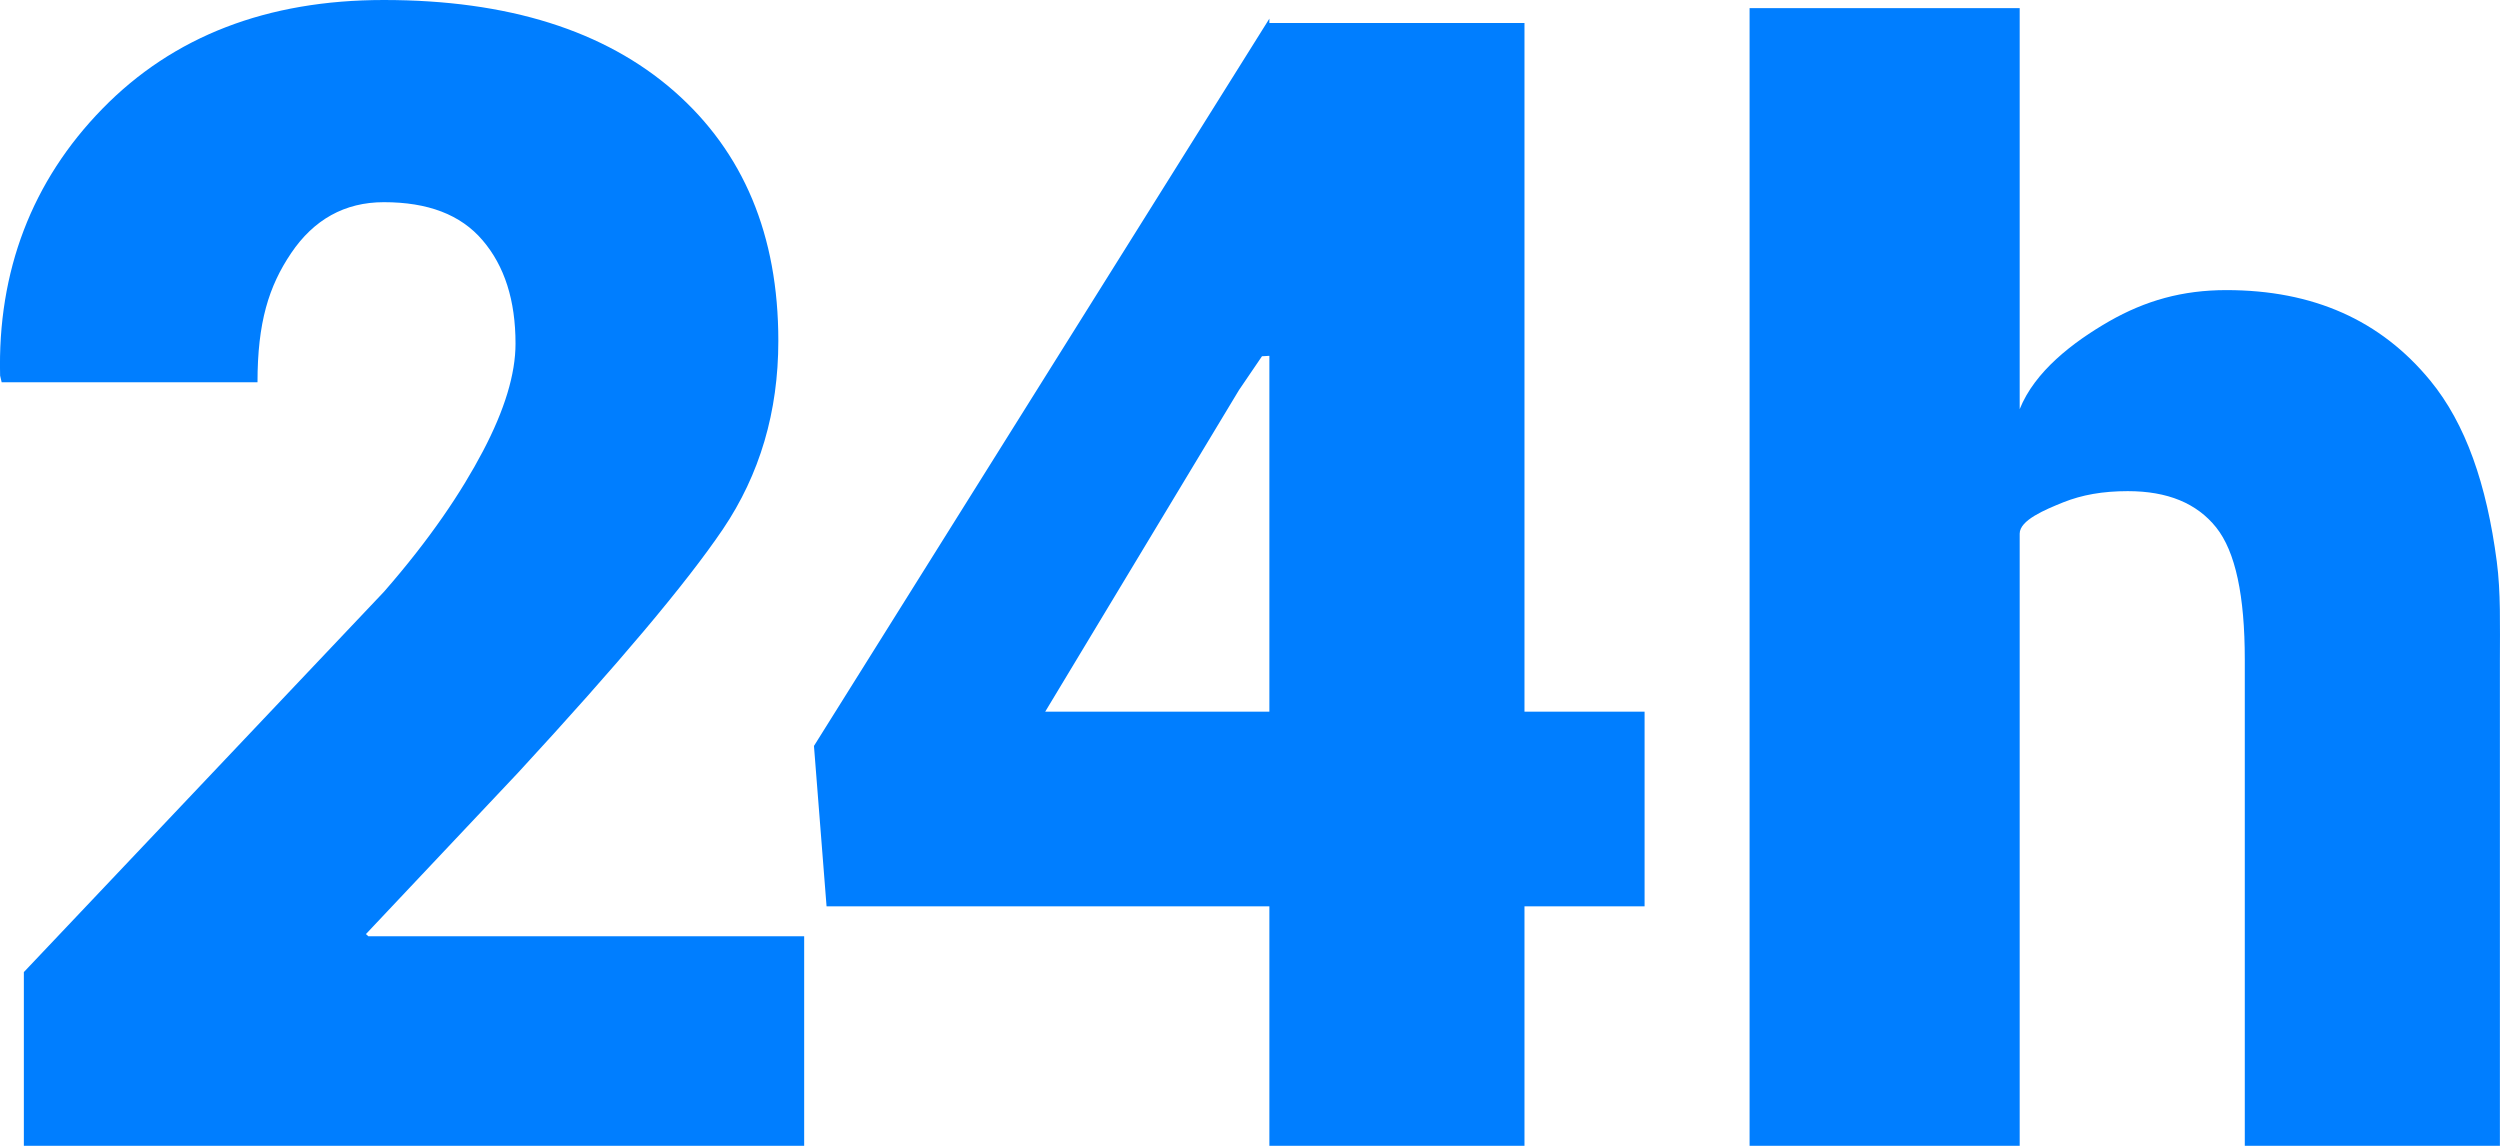
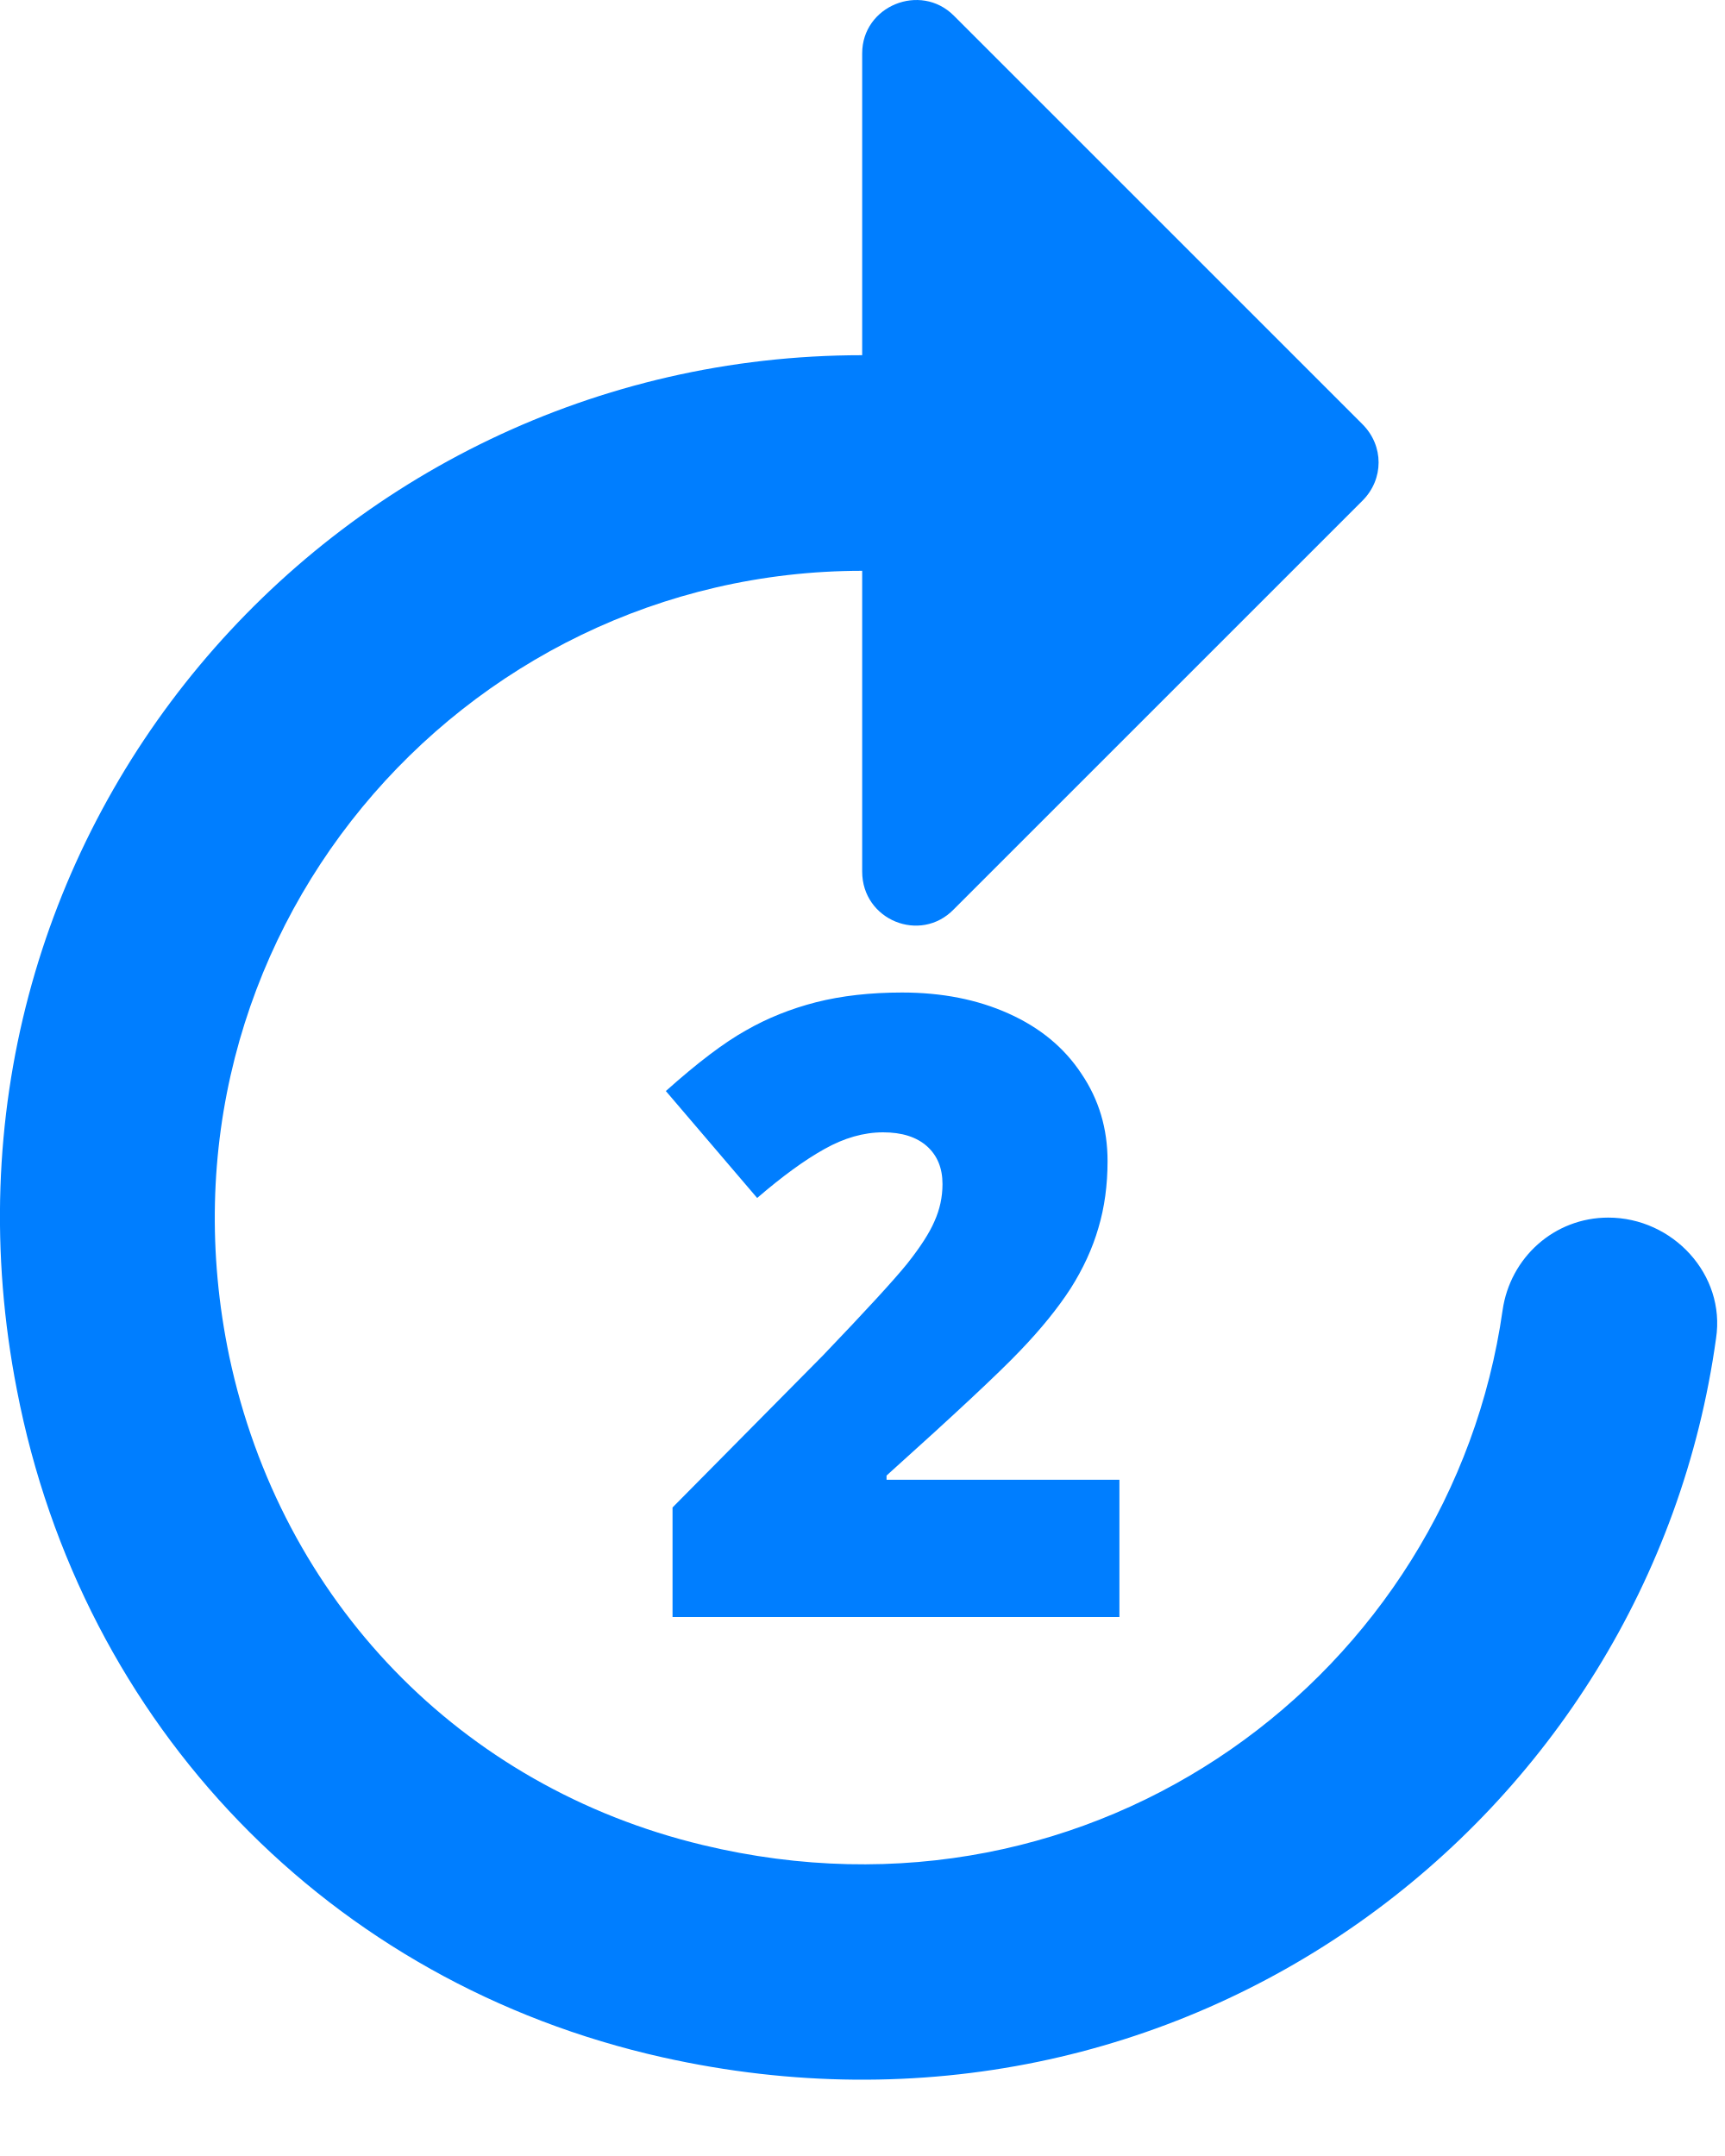
- <svg xmlns="http://www.w3.org/2000/svg" width="24px" height="11px" viewBox="0 0 24 11" version="1.1">
-   <defs />
-   <g id="Design" stroke="none" stroke-width="1" fill="none" fill-rule="evenodd">
-     <g id="Main" transform="translate(-100, -505)" fill="#007EFF" fill-rule="nonzero">
-       <g id="Group-5" transform="translate(100, 498)">
-         <g id="delivery" transform="translate(0, 7)">
-           <path d="M3.513,8.967 L3.536,8.988 L7.72,8.988 L7.72,11 L0.229,11 L0.229,9.332 L3.687,5.68 C4.128,5.175 4.429,4.726 4.637,4.33 C4.845,3.934 4.949,3.591 4.949,3.299 C4.949,2.883 4.844,2.554 4.633,2.307 C4.422,2.059 4.106,1.941 3.685,1.941 C3.307,1.941 3.011,2.11 2.795,2.43 C2.58,2.749 2.472,3.095 2.472,3.67 L0.016,3.67 L0.001,3.606 C-0.024,2.606 0.304,1.739 0.984,1.043 C1.663,0.348 2.563,0 3.684,0 C4.875,0 5.804,0.292 6.471,0.875 C7.138,1.46 7.472,2.257 7.472,3.272 C7.472,3.954 7.294,4.555 6.94,5.08 C6.585,5.604 5.932,6.378 4.979,7.412 L3.513,8.967 Z M14.635,0.221 L14.635,6.832 L15.788,6.832 L15.788,8.701 L14.635,8.701 L14.635,11 L12.186,11 L12.186,8.701 L7.935,8.701 L7.814,7.161 L12.186,0.179 L12.186,0.221 L14.635,0.221 Z M12.186,6.832 L12.186,3.416 L12.115,3.42 L11.894,3.745 L10.034,6.832 L12.186,6.832 Z M23.999,11 L22.426,11 L21.55,11 L21.55,6.333 C21.55,5.719 21.461,5.296 21.275,5.063 C21.089,4.831 20.809,4.715 20.427,4.715 C20.184,4.715 19.987,4.751 19.808,4.822 C19.63,4.894 19.389,4.994 19.389,5.123 L19.389,11 L16.796,11 L16.796,0.078 L19.389,0.078 L19.389,3.928 C19.533,3.567 19.898,3.286 20.247,3.085 C20.597,2.885 20.952,2.785 21.373,2.785 C22.207,2.785 22.854,3.074 23.33,3.653 C23.671,4.068 23.872,4.649 23.969,5.39 C24.008,5.685 23.999,6.002 23.999,6.347 L23.999,11 Z" id="Combined-Shape" />
-         </g>
-       </g>
-     </g>
-   </g>
+ <svg xmlns="http://www.w3.org/2000/svg" width="16" height="20" viewBox="0 0 16 20" fill="none">
+   <path fill-rule="evenodd" clip-rule="evenodd" d="M13.937 12.155C14.007 11.665 14.417 11.295 14.917 11.295C15.517 11.295 16.007 11.825 15.917 12.415C15.297 16.885 10.977 20.165 6.147 19.085C3.057 18.395 0.757 16.005 0.157 12.895C-0.843 7.775 3.057 3.295 7.997 3.295V0.495C7.997 0.055 8.537 -0.165 8.847 0.145L12.637 3.935C12.837 4.135 12.837 4.445 12.637 4.645L8.847 8.435C8.537 8.755 7.997 8.535 7.997 8.085V5.295C4.267 5.295 1.317 8.715 2.127 12.585C2.607 14.845 4.267 16.575 6.517 17.115C10.167 17.995 13.457 15.525 13.937 12.155ZM6.238 15H10.383V13.727H8.223V13.688C8.855 13.12 9.268 12.734 9.461 12.531C9.656 12.328 9.812 12.135 9.93 11.953C10.047 11.768 10.133 11.581 10.188 11.391C10.245 11.2 10.273 10.993 10.273 10.77C10.273 10.47 10.193 10.2 10.031 9.961C9.872 9.719 9.647 9.533 9.355 9.402C9.066 9.272 8.737 9.207 8.367 9.207C8.073 9.207 7.807 9.237 7.57 9.297C7.336 9.357 7.118 9.444 6.918 9.559C6.717 9.671 6.47 9.858 6.176 10.121L7.023 11.113C7.255 10.913 7.462 10.762 7.645 10.66C7.829 10.556 8.012 10.504 8.191 10.504C8.366 10.504 8.501 10.547 8.598 10.633C8.694 10.719 8.742 10.836 8.742 10.984C8.742 11.104 8.717 11.219 8.668 11.328C8.621 11.438 8.536 11.569 8.414 11.723C8.292 11.874 8.031 12.158 7.633 12.574L6.238 13.984V15Z" fill="#007EFF" />
</svg>
